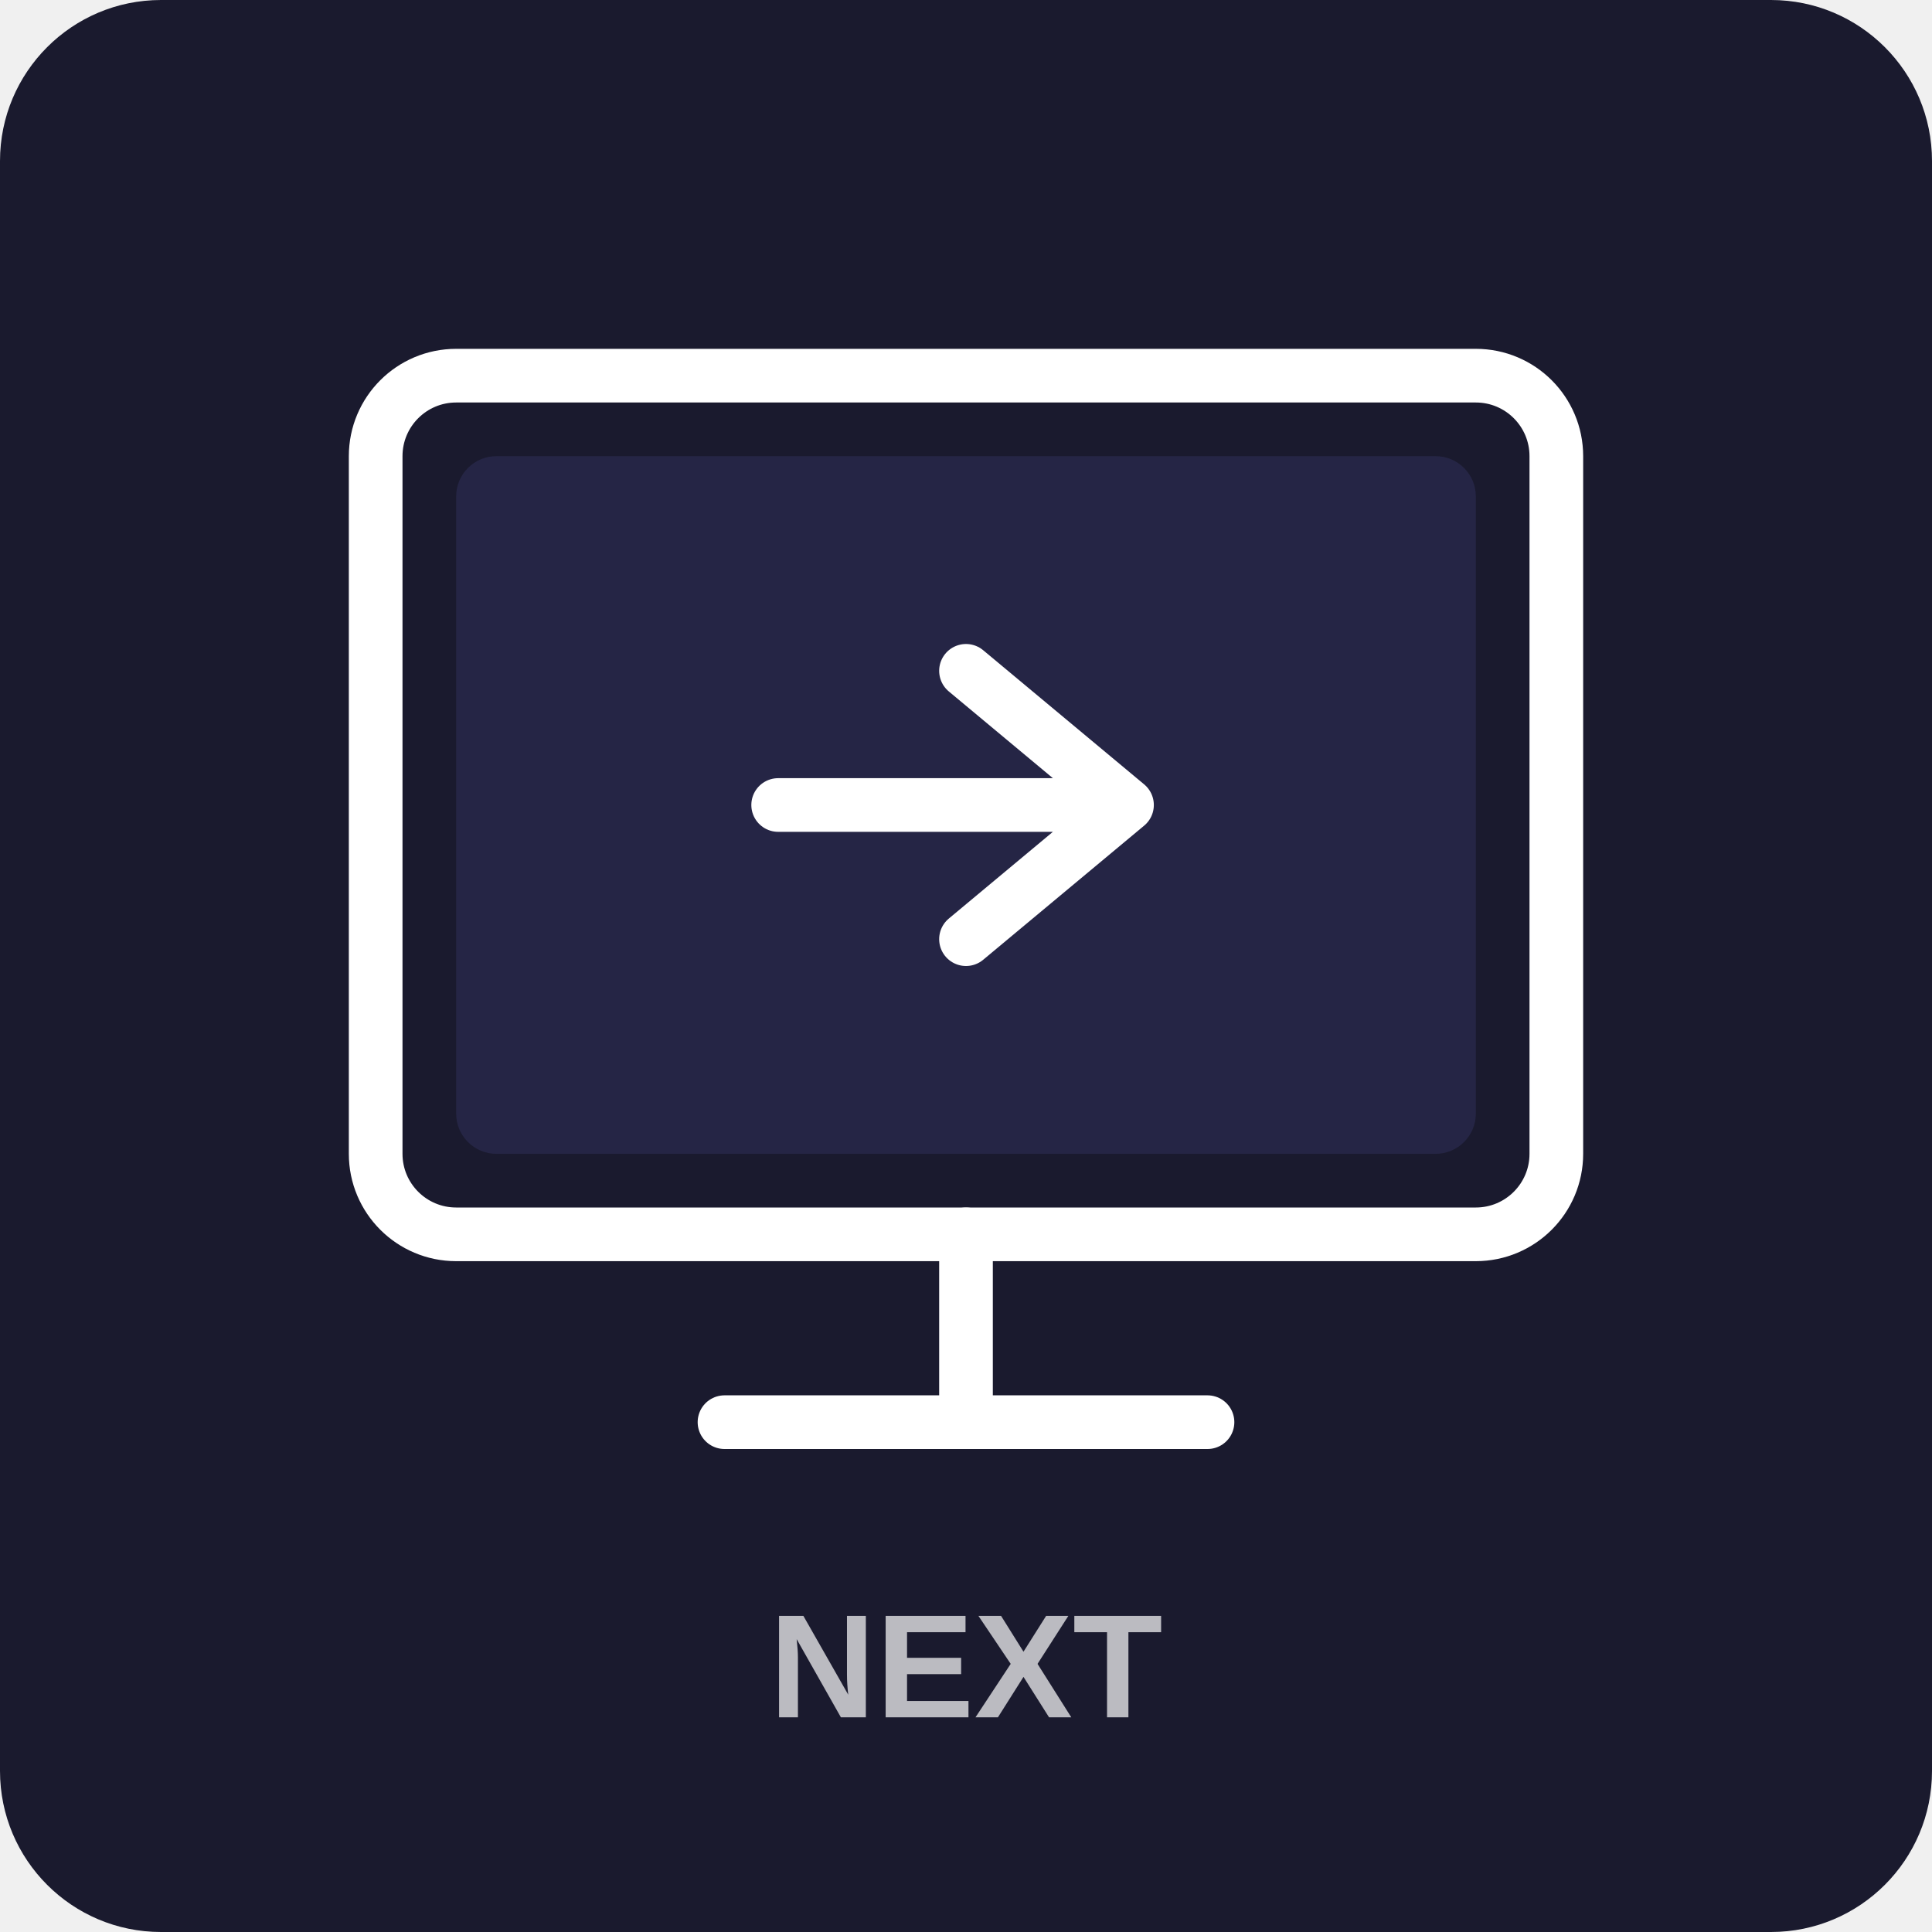
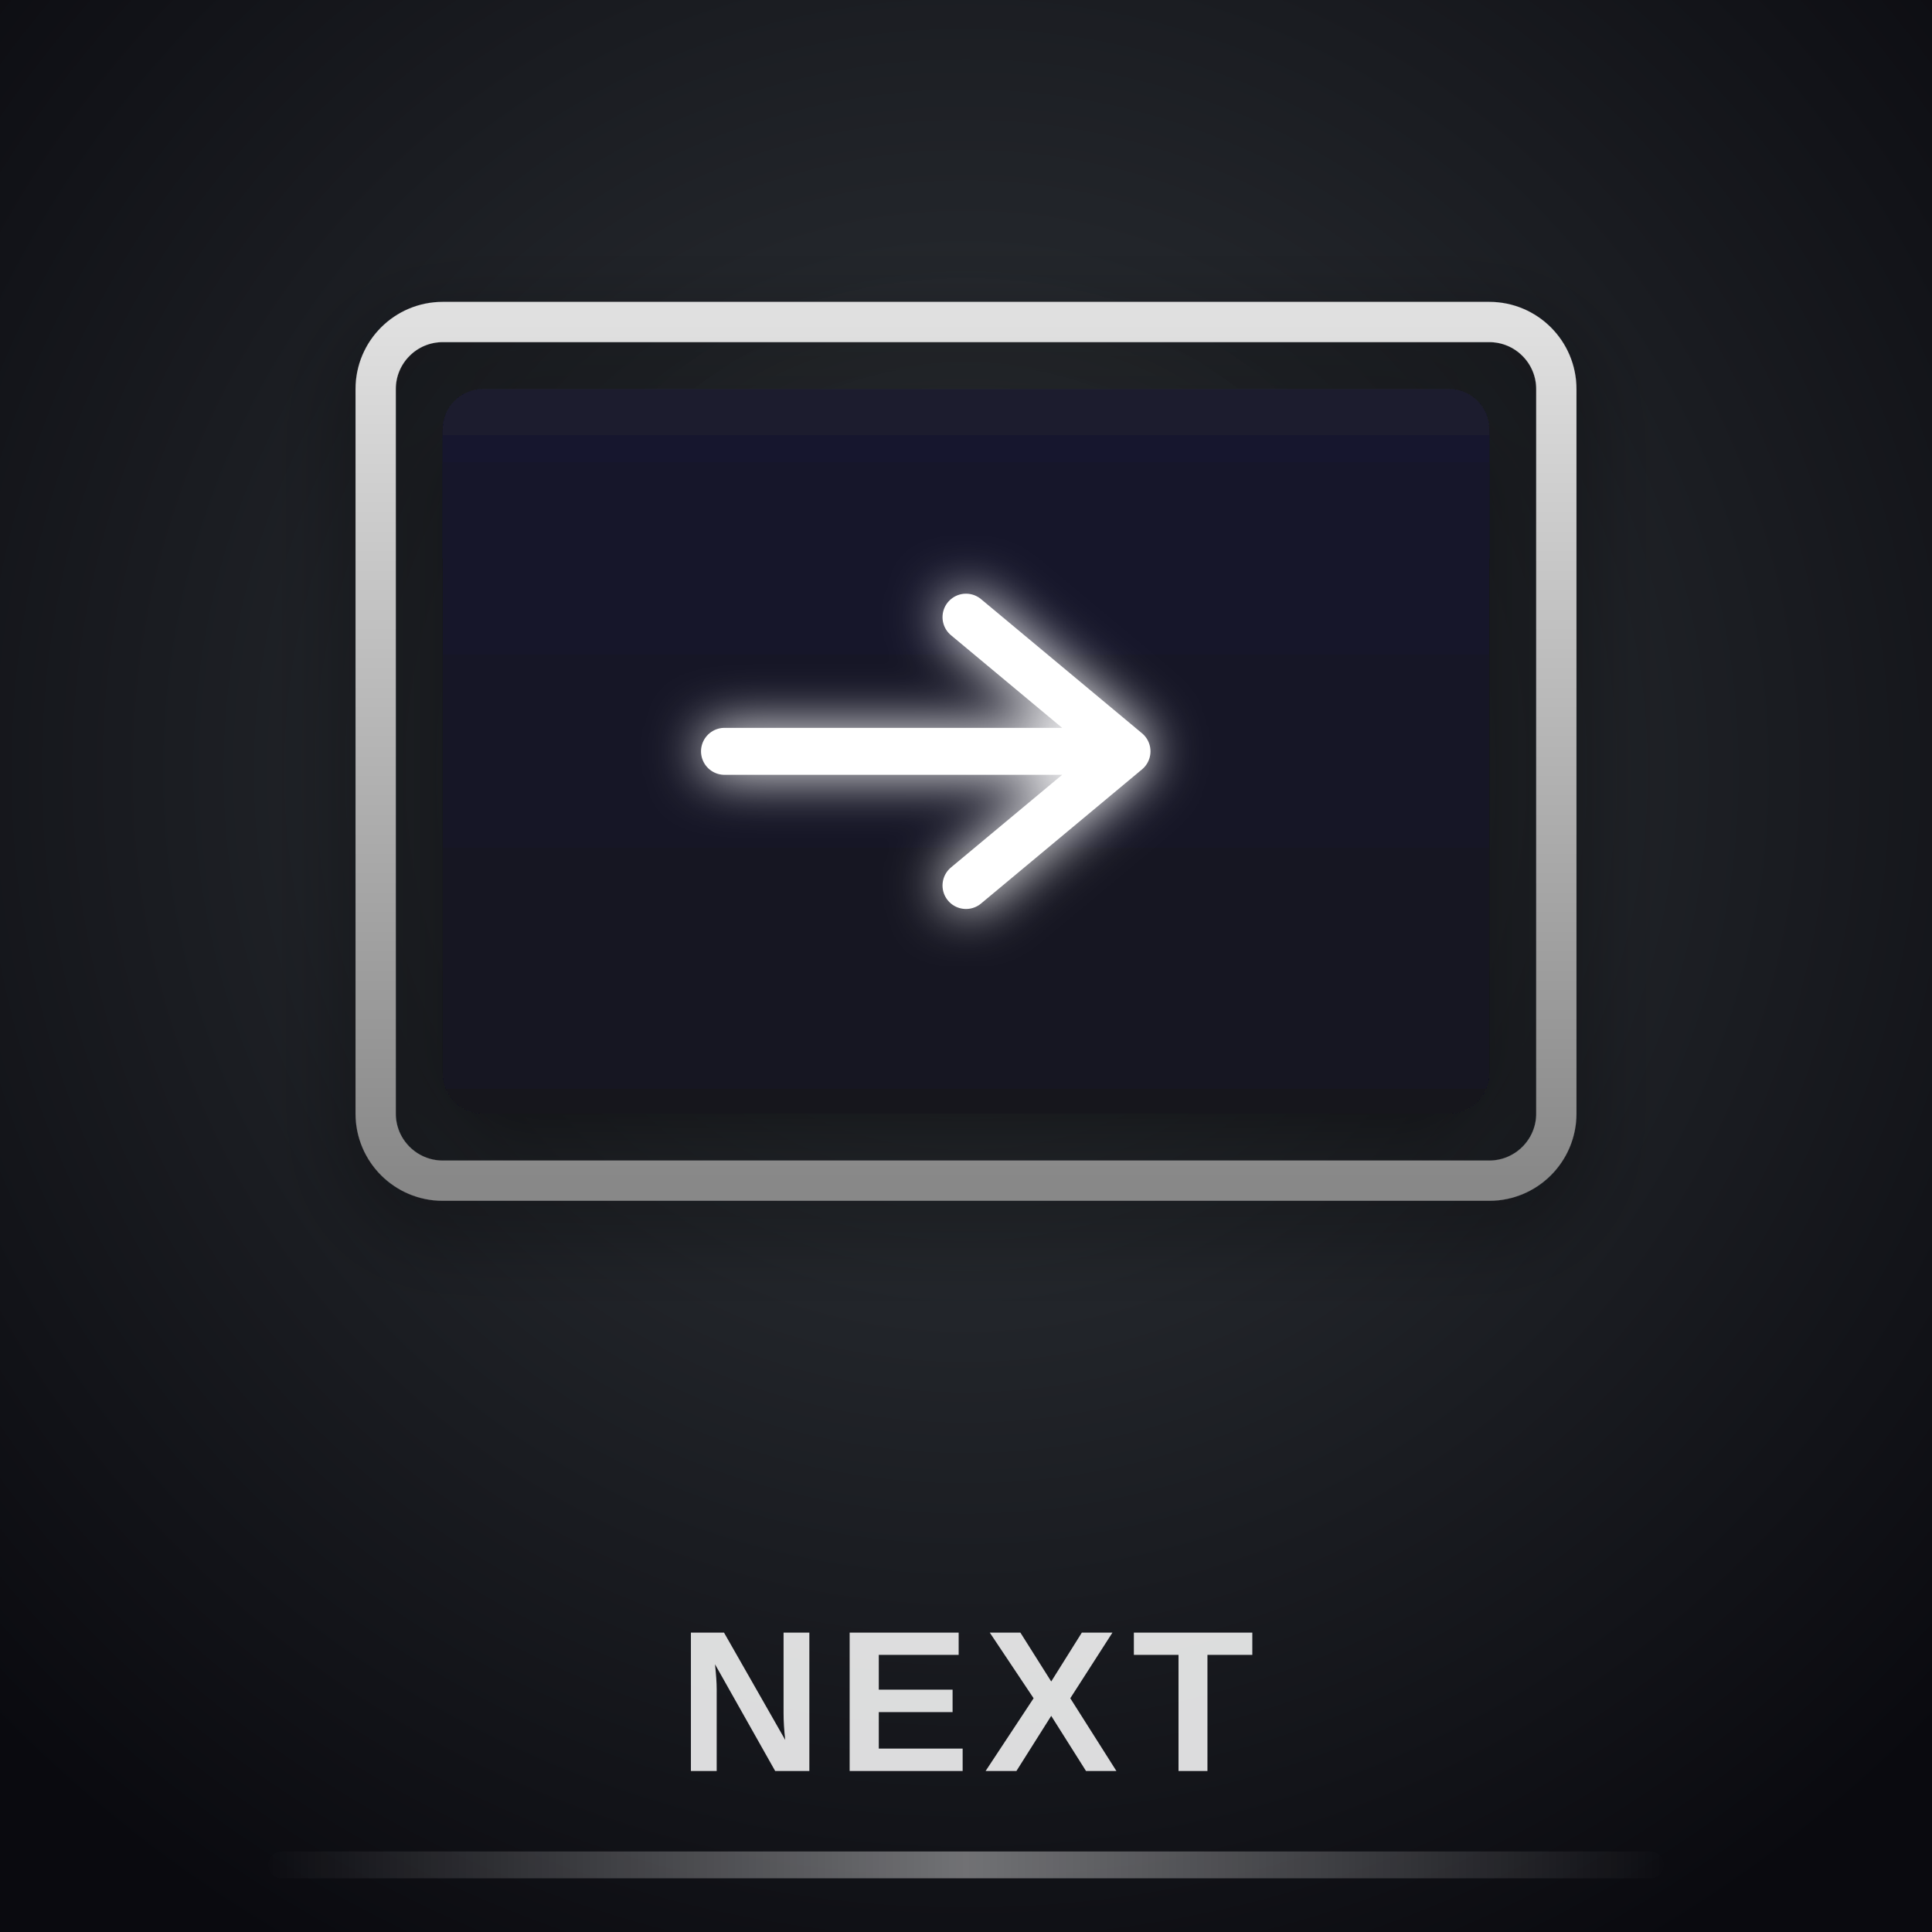
<svg xmlns="http://www.w3.org/2000/svg" viewBox="0 0 144 144" width="144" height="144">
-   <rect width="144" height="144" rx="12" fill="#1a1a2e" />
-   <rect x="28" y="28" width="88" height="64" rx="6" fill="none" stroke="#ffffff" stroke-width="4" />
-   <rect x="34" y="34" width="76" height="52" rx="3" fill="#252545" />
-   <line x1="72" y1="92" x2="72" y2="106" stroke="#ffffff" stroke-width="4" stroke-linecap="round" />
-   <line x1="54" y1="106" x2="90" y2="106" stroke="#ffffff" stroke-width="4" stroke-linecap="round" />
-   <path d="M58 60 L82 60 M72 50 L84 60 L72 70" fill="none" stroke="#ffffff" stroke-width="4" stroke-linecap="round" stroke-linejoin="round" />
-   <text x="72" y="128" text-anchor="middle" font-family="Arial,sans-serif" font-size="11" font-weight="bold" fill="#ffffff" opacity="0.7">NEXT</text>
+   <defs>
+     <radialGradient id="bg" cx="50%" cy="40%" r="70%">
+       <stop offset="0%" stop-color="#32373C" />
+       <stop offset="100%" stop-color="#0a0a0f" />
+     </radialGradient>
+     <radialGradient id="screenGlow" cx="50%" cy="42%" r="35%">
+       <stop offset="0%" stop-color="#ffffff" stop-opacity="0.06" />
+       <stop offset="100%" stop-color="#ffffff" stop-opacity="0" />
+     </radialGradient>
+     <linearGradient id="monitorGrad" x1="0" y1="0" x2="0" y2="1">
+       <stop offset="0%" stop-color="#e0e0e0" />
+       <stop offset="100%" stop-color="#888888" />
+     </linearGradient>
+     <linearGradient id="screenBg" x1="0" y1="0" x2="0" y2="1">
+       <stop offset="0%" stop-color="#1a1a2e" />
+       <stop offset="100%" stop-color="#12121f" />
+     </linearGradient>
+     <filter id="glow" x="-30%" y="-30%" width="160%" height="160%">
+       <feGaussianBlur in="SourceGraphic" stdDeviation="2" result="blur" />
+       <feMerge>
+         <feMergeNode in="blur" />
+         <feMergeNode in="SourceGraphic" />
+       </feMerge>
+     </filter>
+     <filter id="shadow" x="-10%" y="-10%" width="130%" height="130%">
+       <feDropShadow dx="0" dy="2" stdDeviation="3" flood-color="#000" flood-opacity="0.5" />
+     </filter>
+     <linearGradient id="borderAccent" x1="0" y1="0" x2="1" y2="0">
+       <stop offset="0%" stop-color="#ffffff" stop-opacity="0" />
+       <stop offset="50%" stop-color="#ffffff" stop-opacity="0.4" />
+       <stop offset="100%" stop-color="#ffffff" stop-opacity="0" />
+     </linearGradient>
+   </defs>
+   <rect width="144" height="144" fill="url(#bg)" />
+   <ellipse cx="72" cy="50" rx="45" ry="35" fill="url(#screenGlow)" />
+   <g filter="url(#shadow)">
+     <rect x="28" y="24" width="88" height="64" rx="5" fill="none" stroke="url(#monitorGrad)" stroke-width="3" />
+     <rect x="33" y="29" width="78" height="54" rx="3" fill="url(#screenBg)" />
+     <line x1="72" y1="88" x2="72" y2="100" stroke="url(#monitorGrad)" stroke-width="3" stroke-linecap="round" />
+     <line x1="56" y1="100" x2="88" y2="100" stroke="url(#monitorGrad)" stroke-width="3" stroke-linecap="round" />
+   </g>
+   <g filter="url(#glow)">
+     <path d="M54 56 L82 56 M72 46 L84 56 L72 66" fill="none" stroke="#ffffff" stroke-width="3.5" stroke-linecap="round" stroke-linejoin="round" />
+   </g>
+   <rect x="20" y="138" width="104" height="2" rx="1" fill="url(#borderAccent)" />
+   <text x="72" y="132" text-anchor="middle" font-family="'Segoe UI', Arial, sans-serif" font-size="15" font-weight="700" fill="#ffffff" opacity="0.85" letter-spacing="1">NEXT</text>
</svg>
